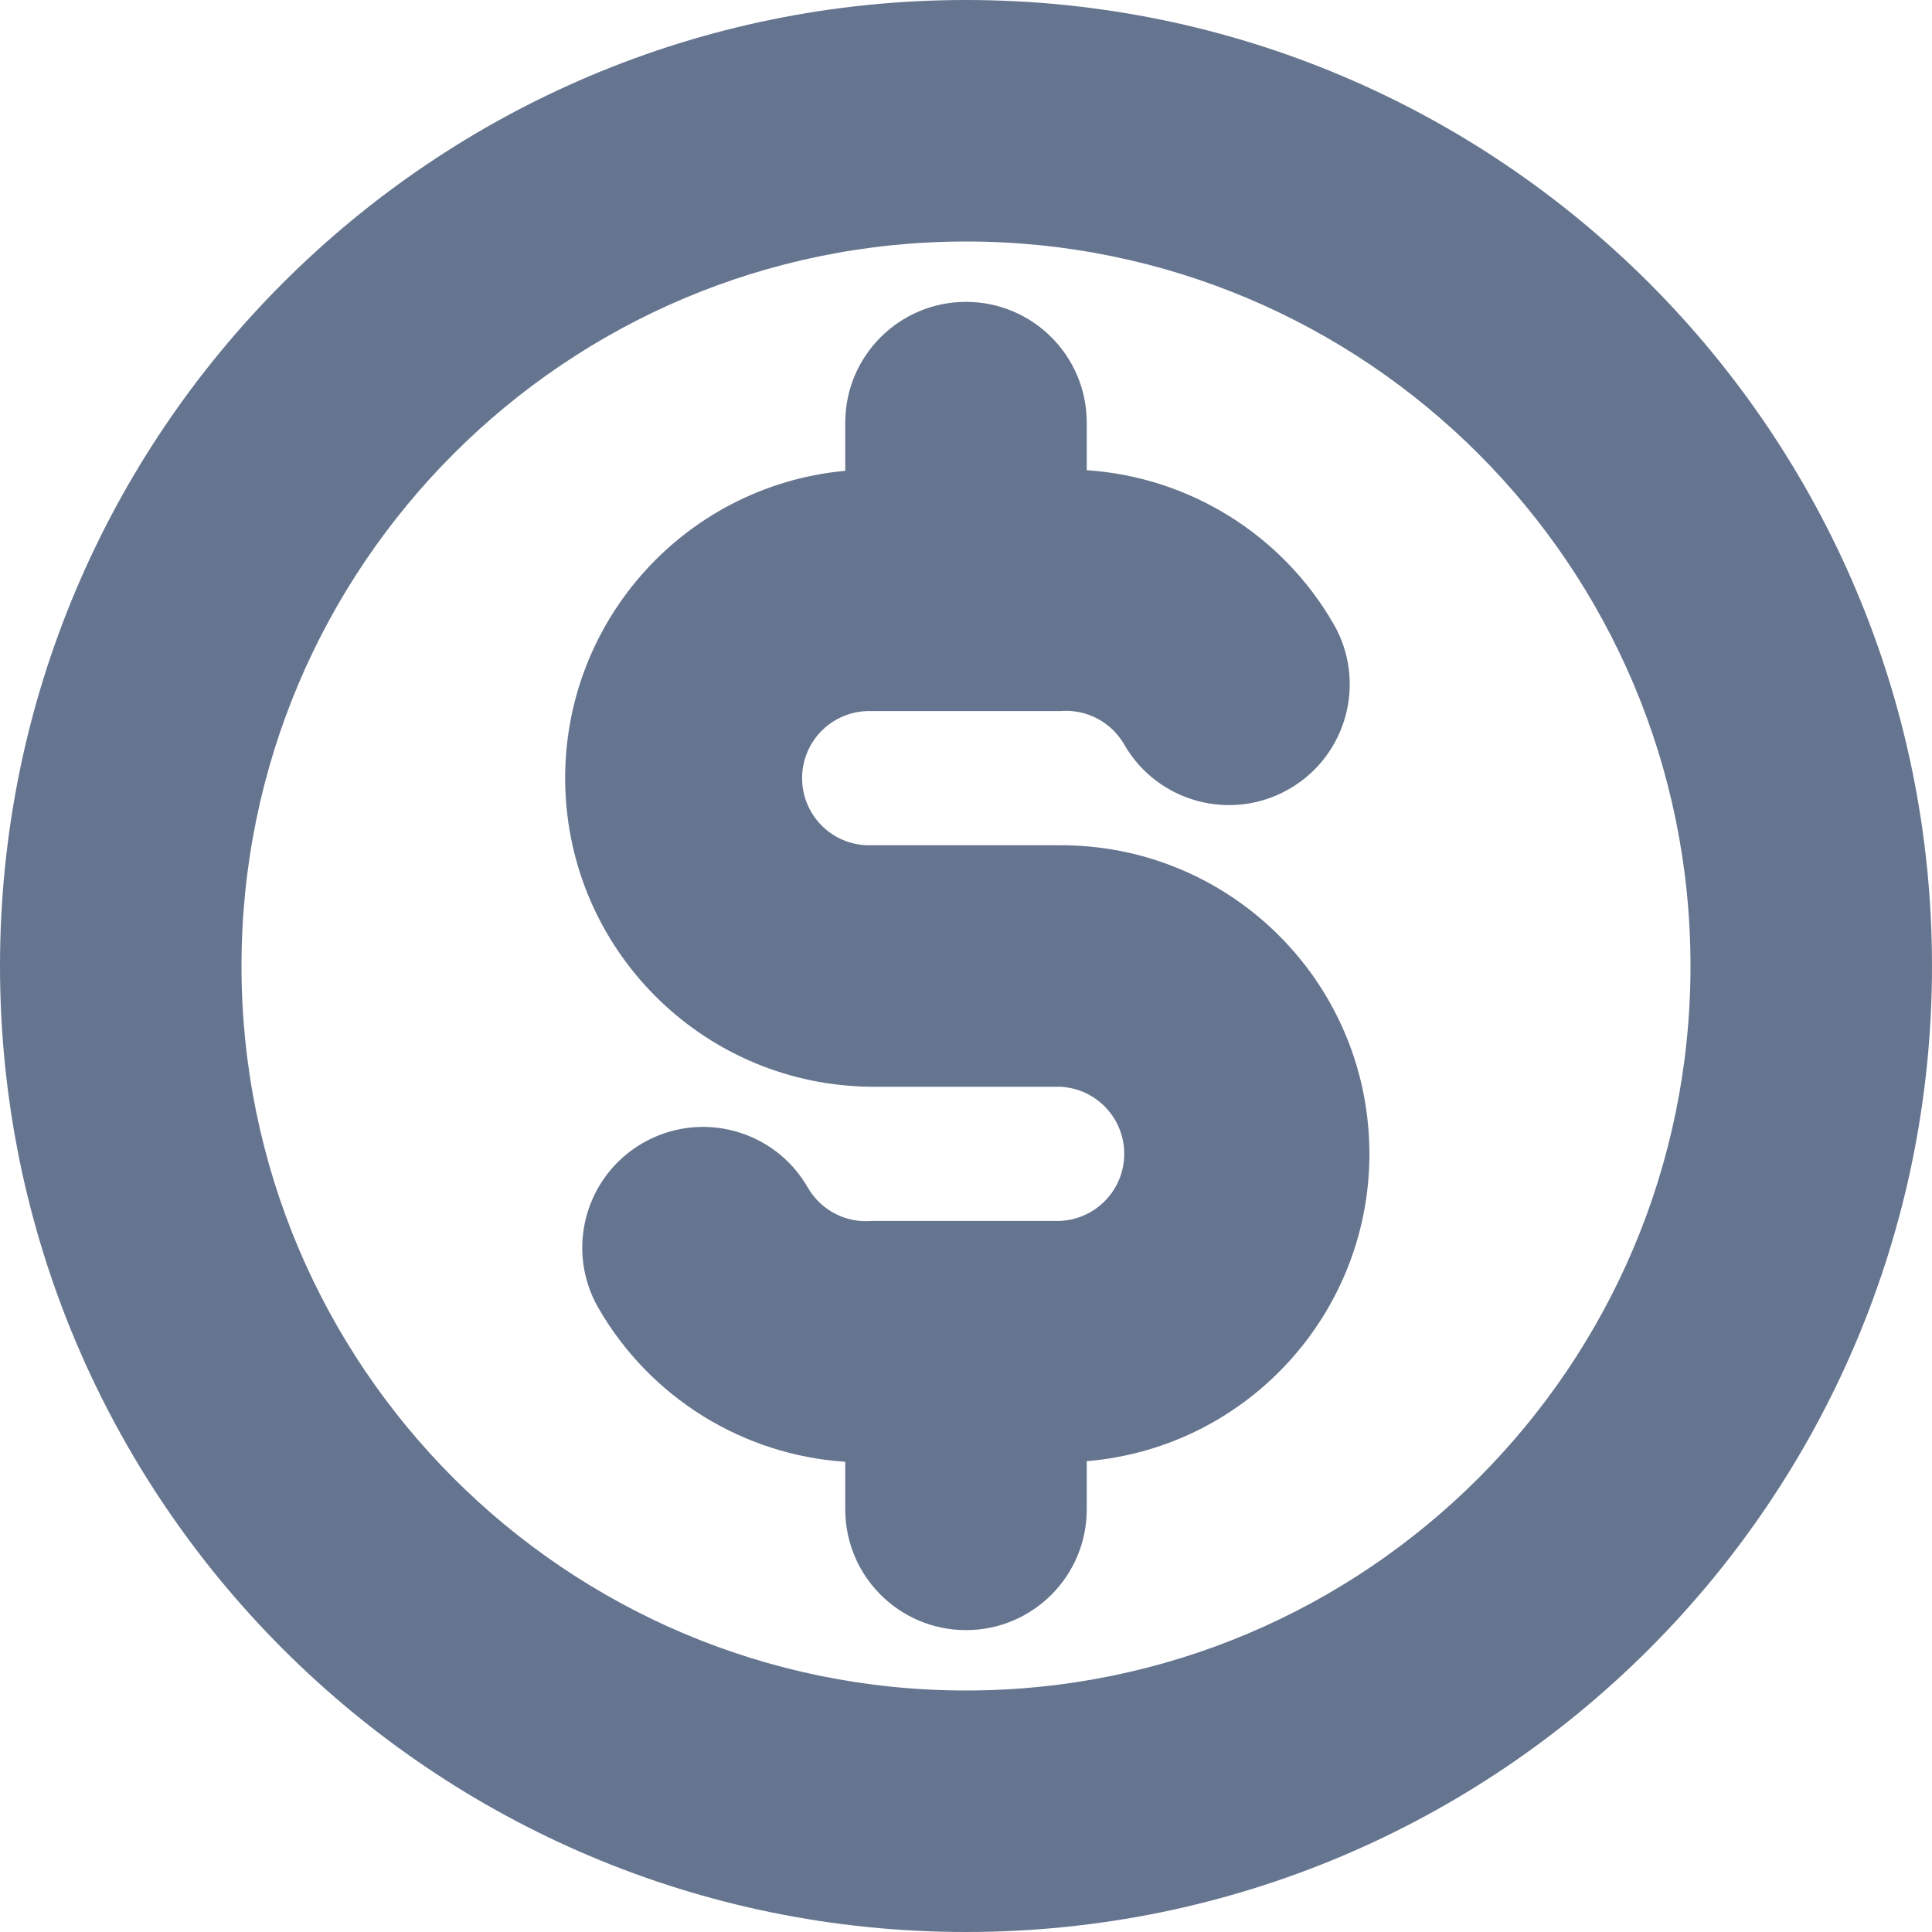
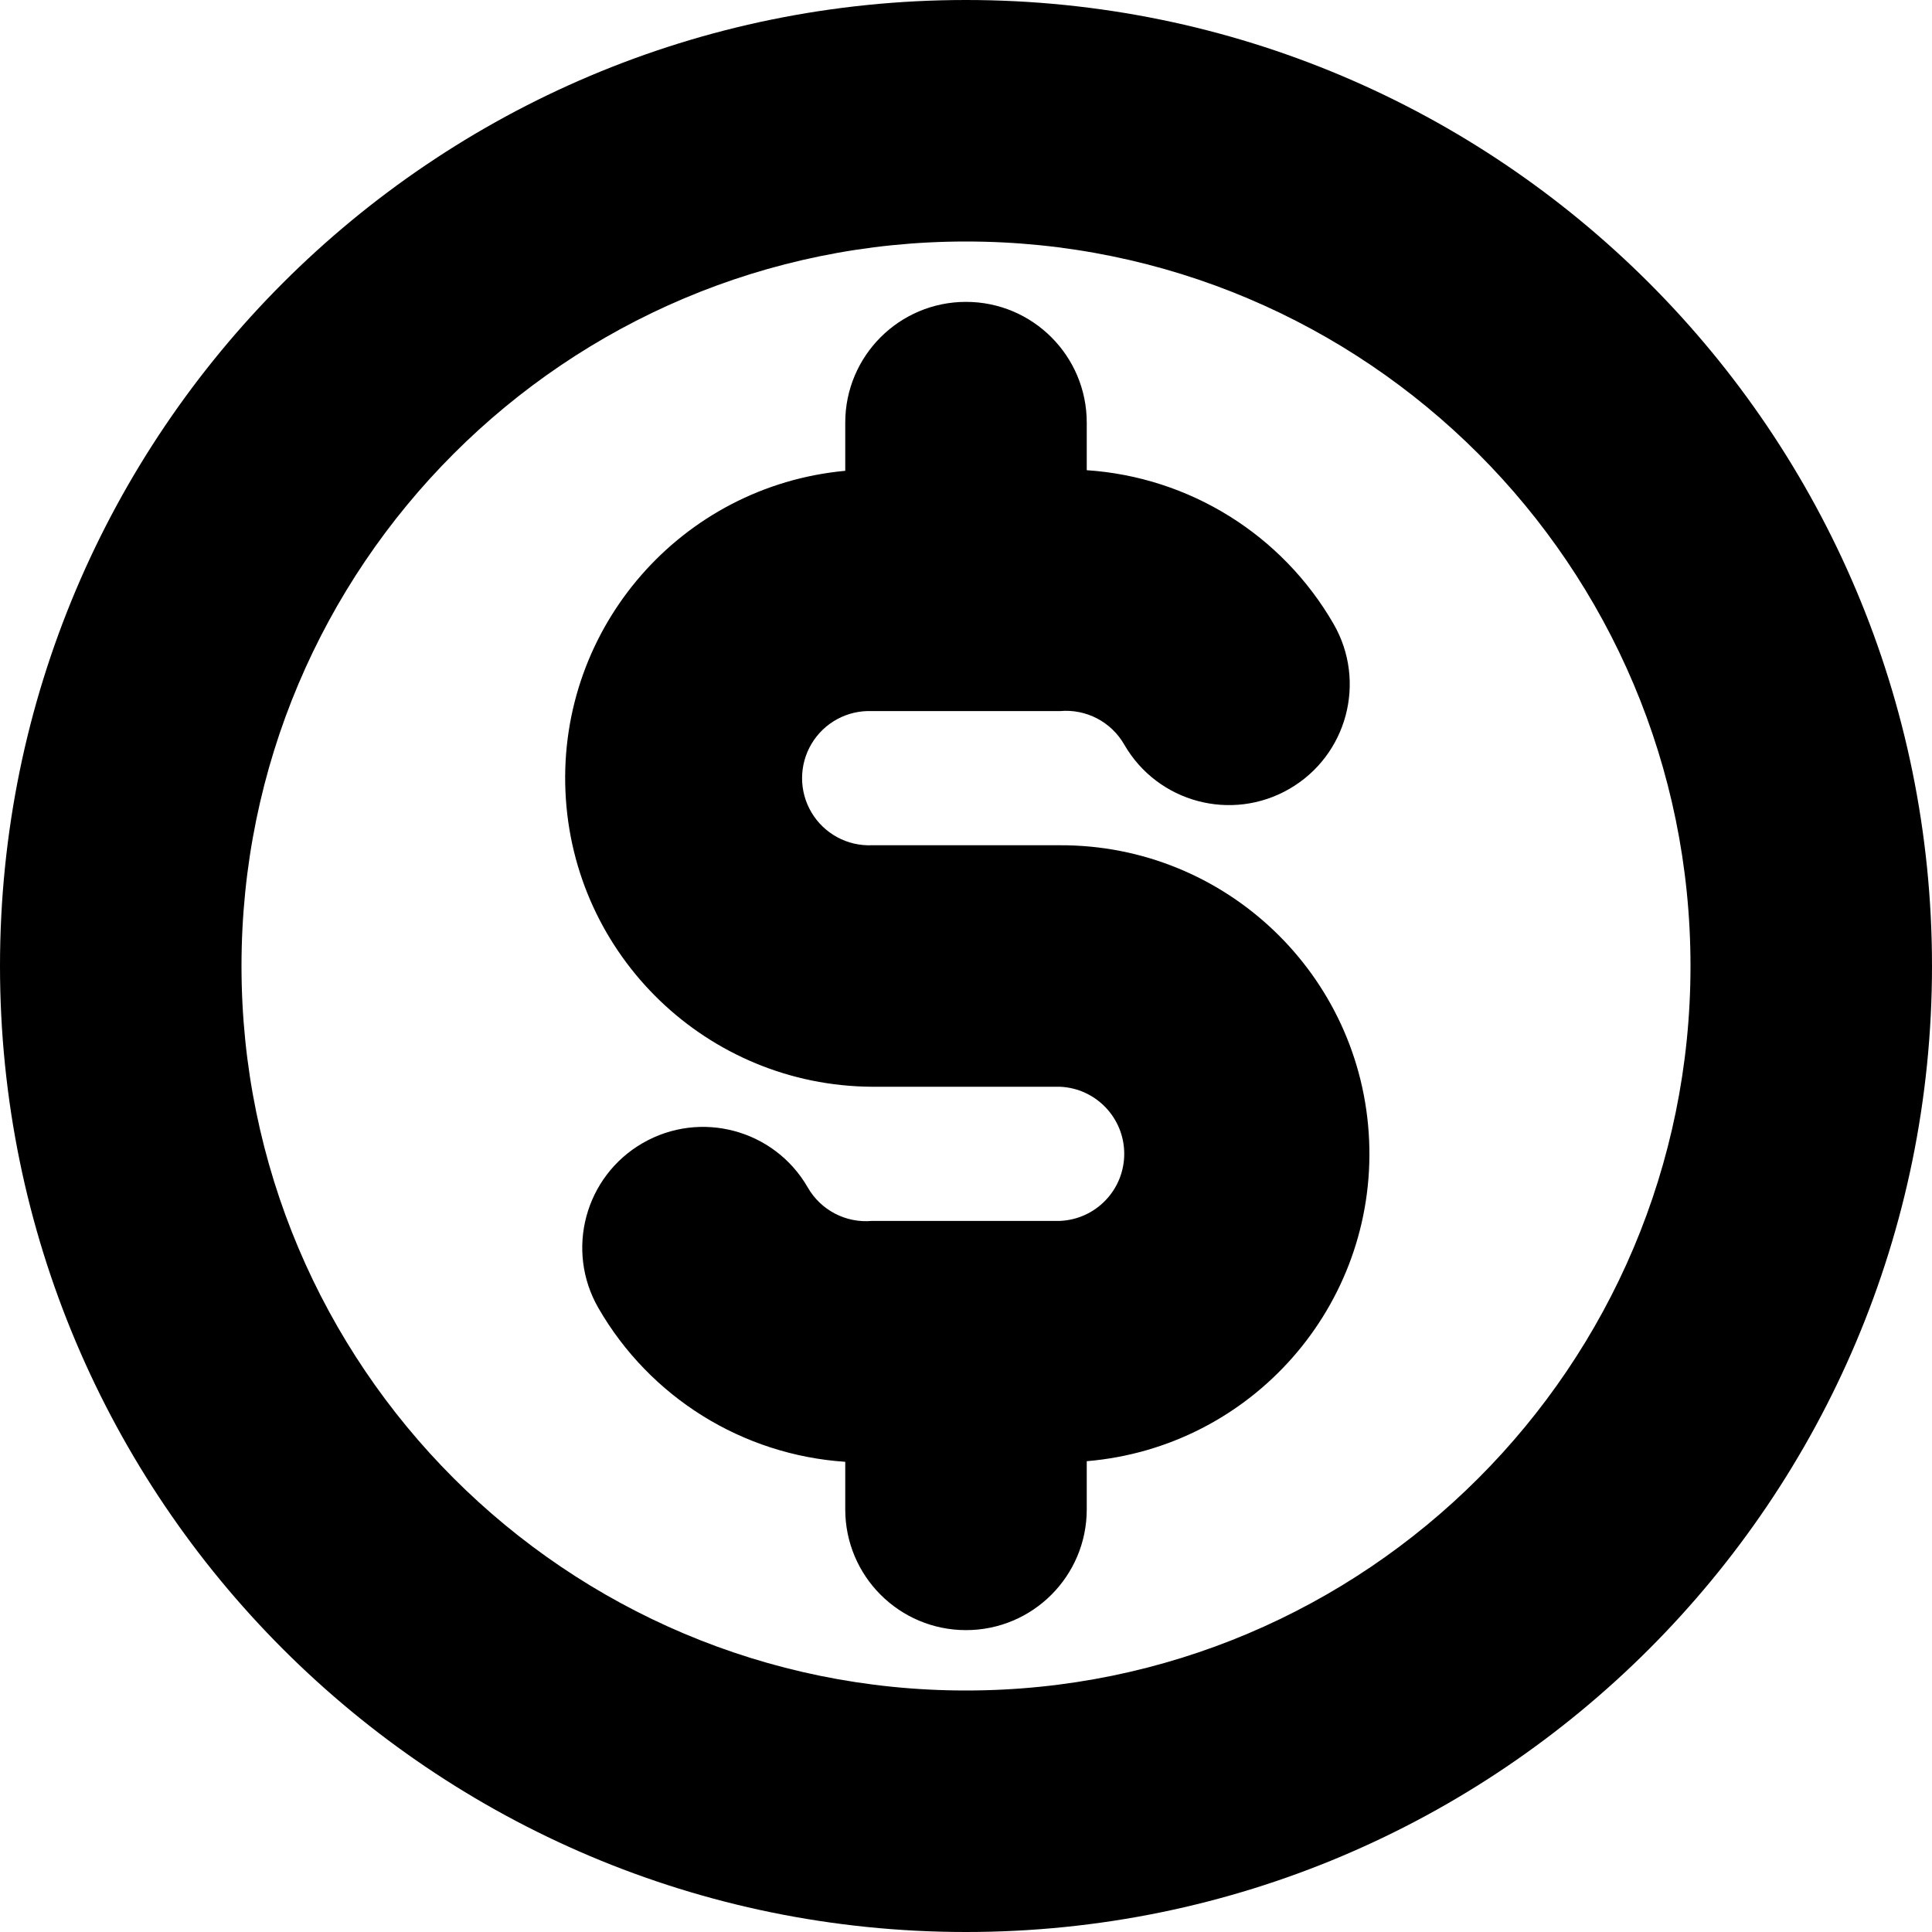
<svg xmlns="http://www.w3.org/2000/svg" fill="none" viewBox="0 0 16 16">
-   <path fill="#66758F" fill-rule="evenodd" d="M8 2a6 6 0 1 0 0 12A6 6 0 0 0 8 2ZM0 8a8 8 0 1 1 16 0A8 8 0 0 1 0 8Zm9-4.106a2.556 2.556 0 0 1 2.044 1.273 1 1 0 1 1-1.733 1 .556.556 0 0 0-.533-.278H7.222a.556.556 0 1 0 0 1.111h1.556A2.555 2.555 0 0 1 9 12.101v.399a1 1 0 1 1-2 0v-.394a2.555 2.555 0 0 1-2.044-1.273 1 1 0 1 1 1.733-1 .555.555 0 0 0 .533.278h1.556a.556.556 0 0 0 0-1.111H7.222A2.556 2.556 0 0 1 7 3.899V3.5a1 1 0 0 1 2 0v.394Z" clip-rule="evenodd" />
+   <path fill="currentColor" fill-rule="evenodd" d="M8 2a6 6 0 1 0 0 12A6 6 0 0 0 8 2ZM0 8a8 8 0 1 1 16 0A8 8 0 0 1 0 8Zm9-4.106a2.556 2.556 0 0 1 2.044 1.273 1 1 0 1 1-1.733 1 .556.556 0 0 0-.533-.278H7.222a.556.556 0 1 0 0 1.111h1.556A2.555 2.555 0 0 1 9 12.101v.399a1 1 0 1 1-2 0v-.394a2.555 2.555 0 0 1-2.044-1.273 1 1 0 1 1 1.733-1 .555.555 0 0 0 .533.278h1.556a.556.556 0 0 0 0-1.111H7.222A2.556 2.556 0 0 1 7 3.899V3.5a1 1 0 0 1 2 0v.394Z" clip-rule="evenodd" />
</svg>
